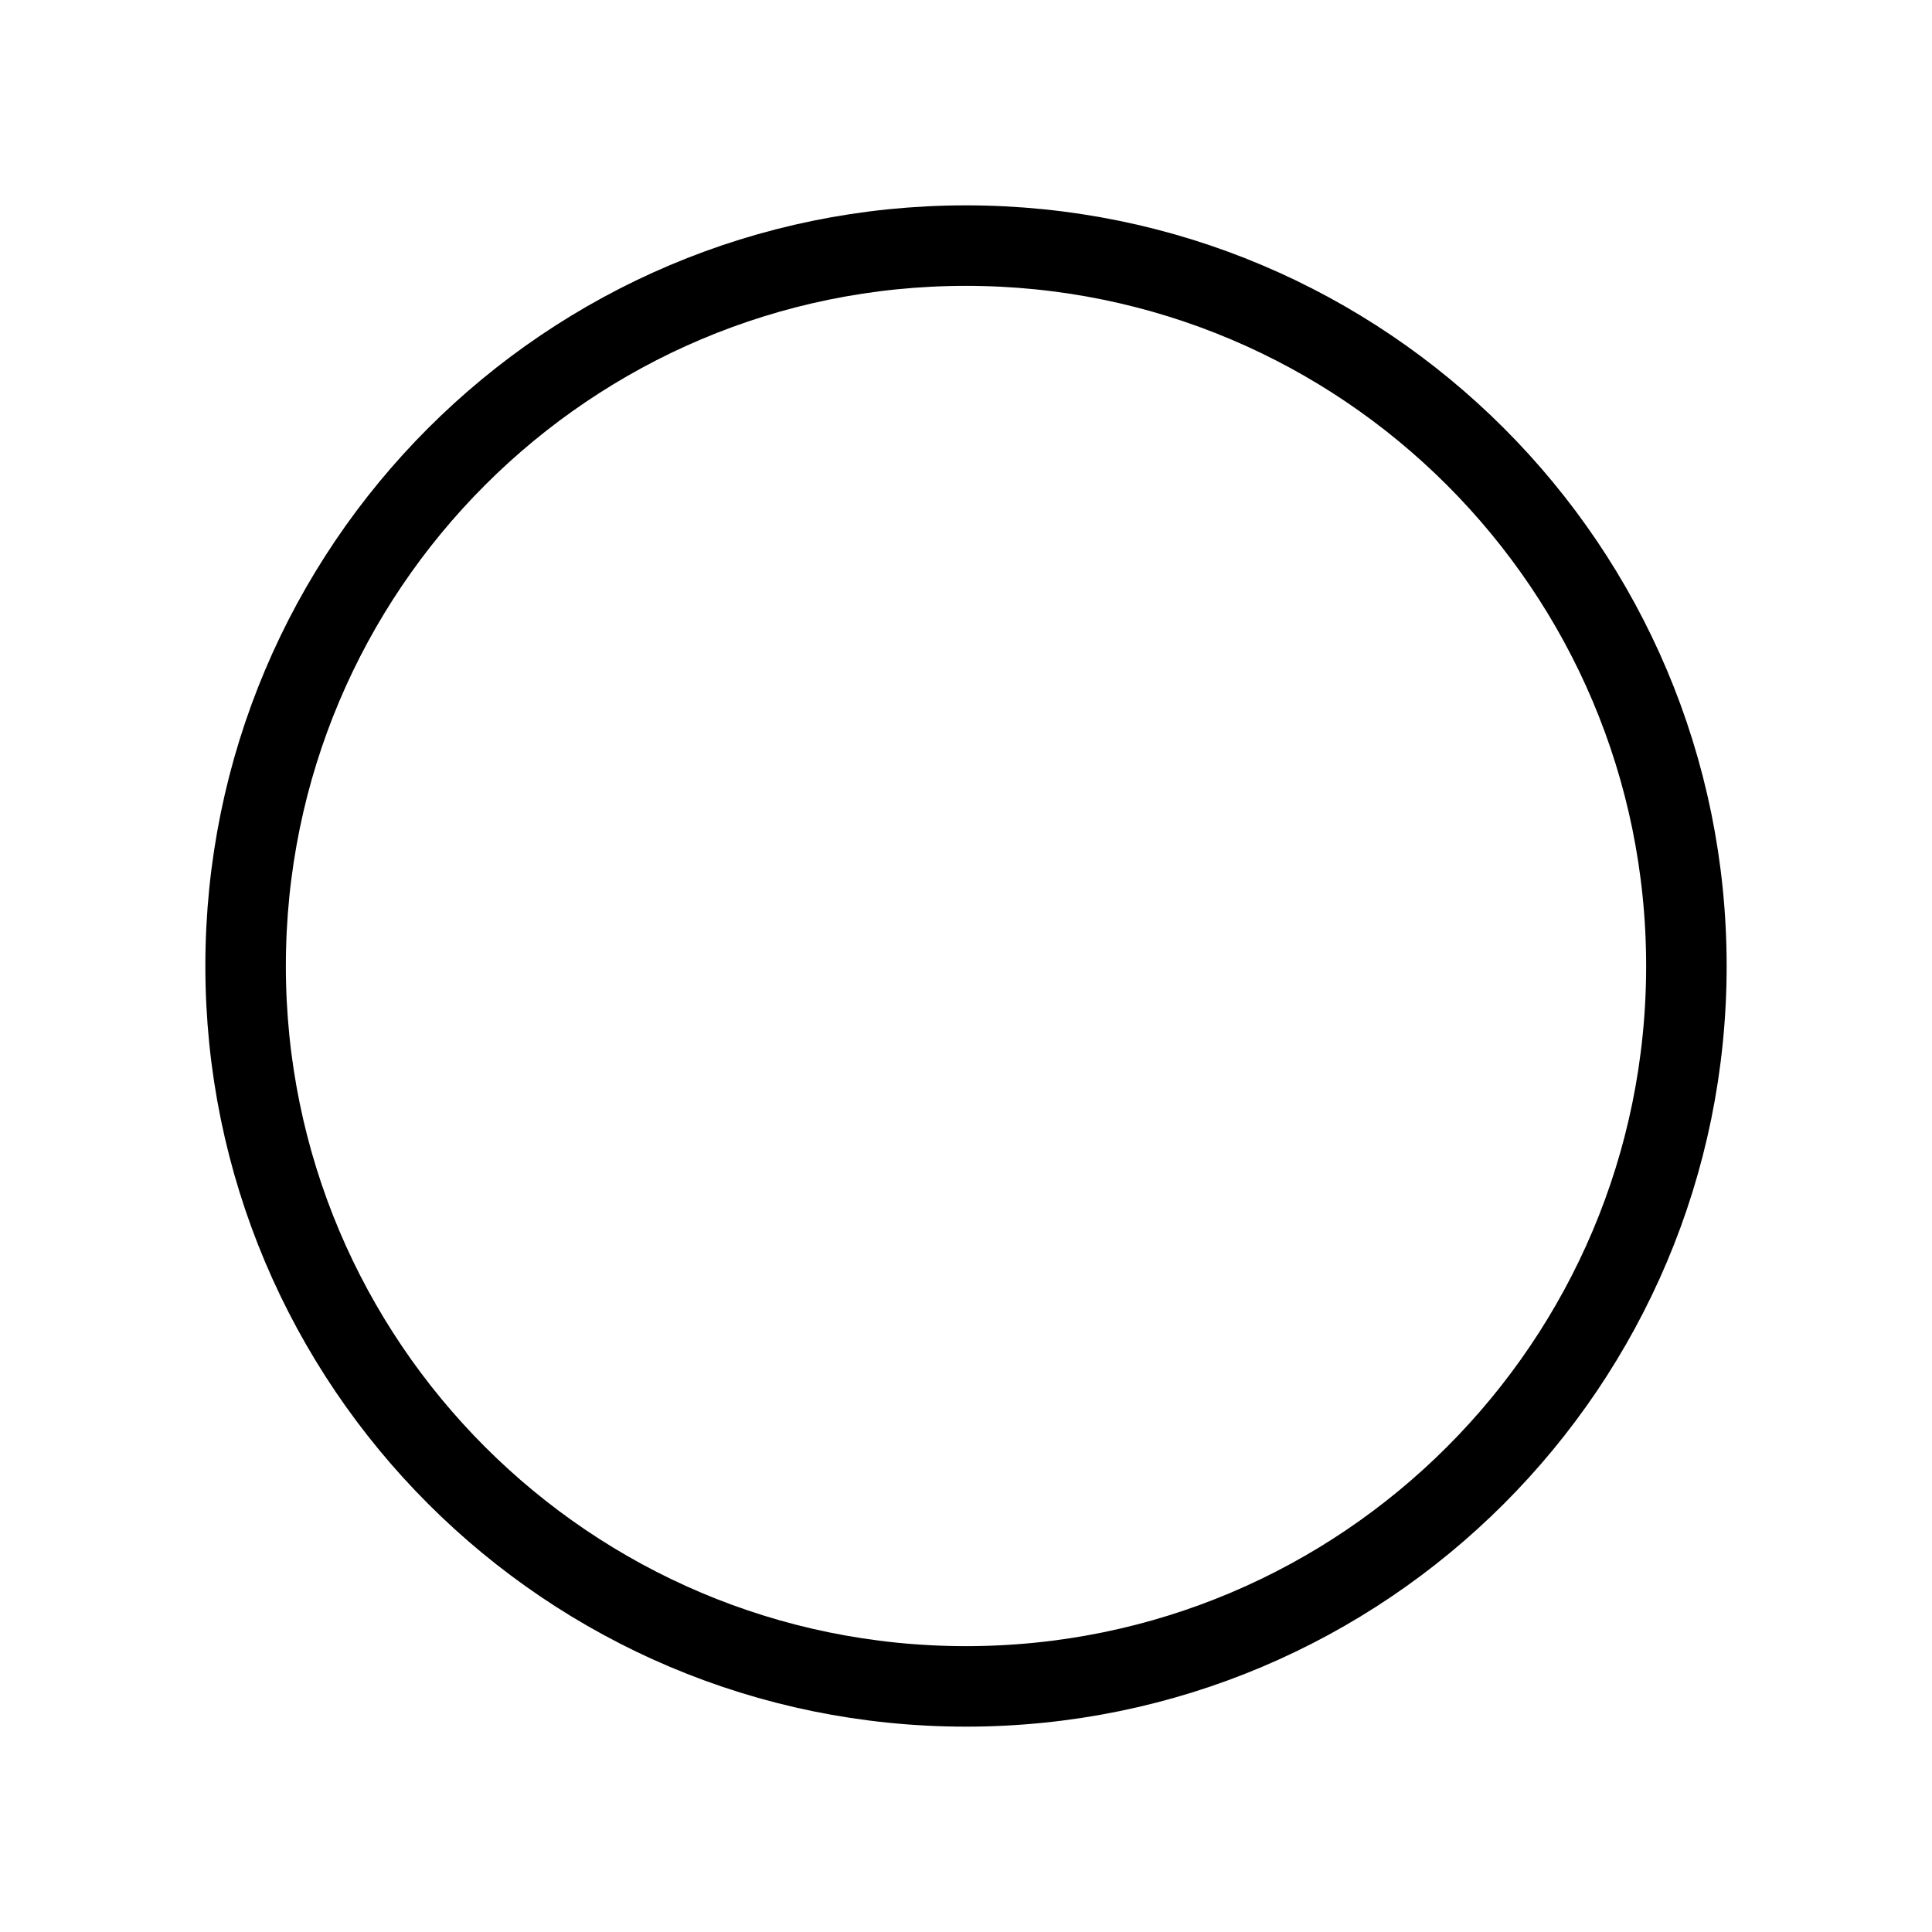
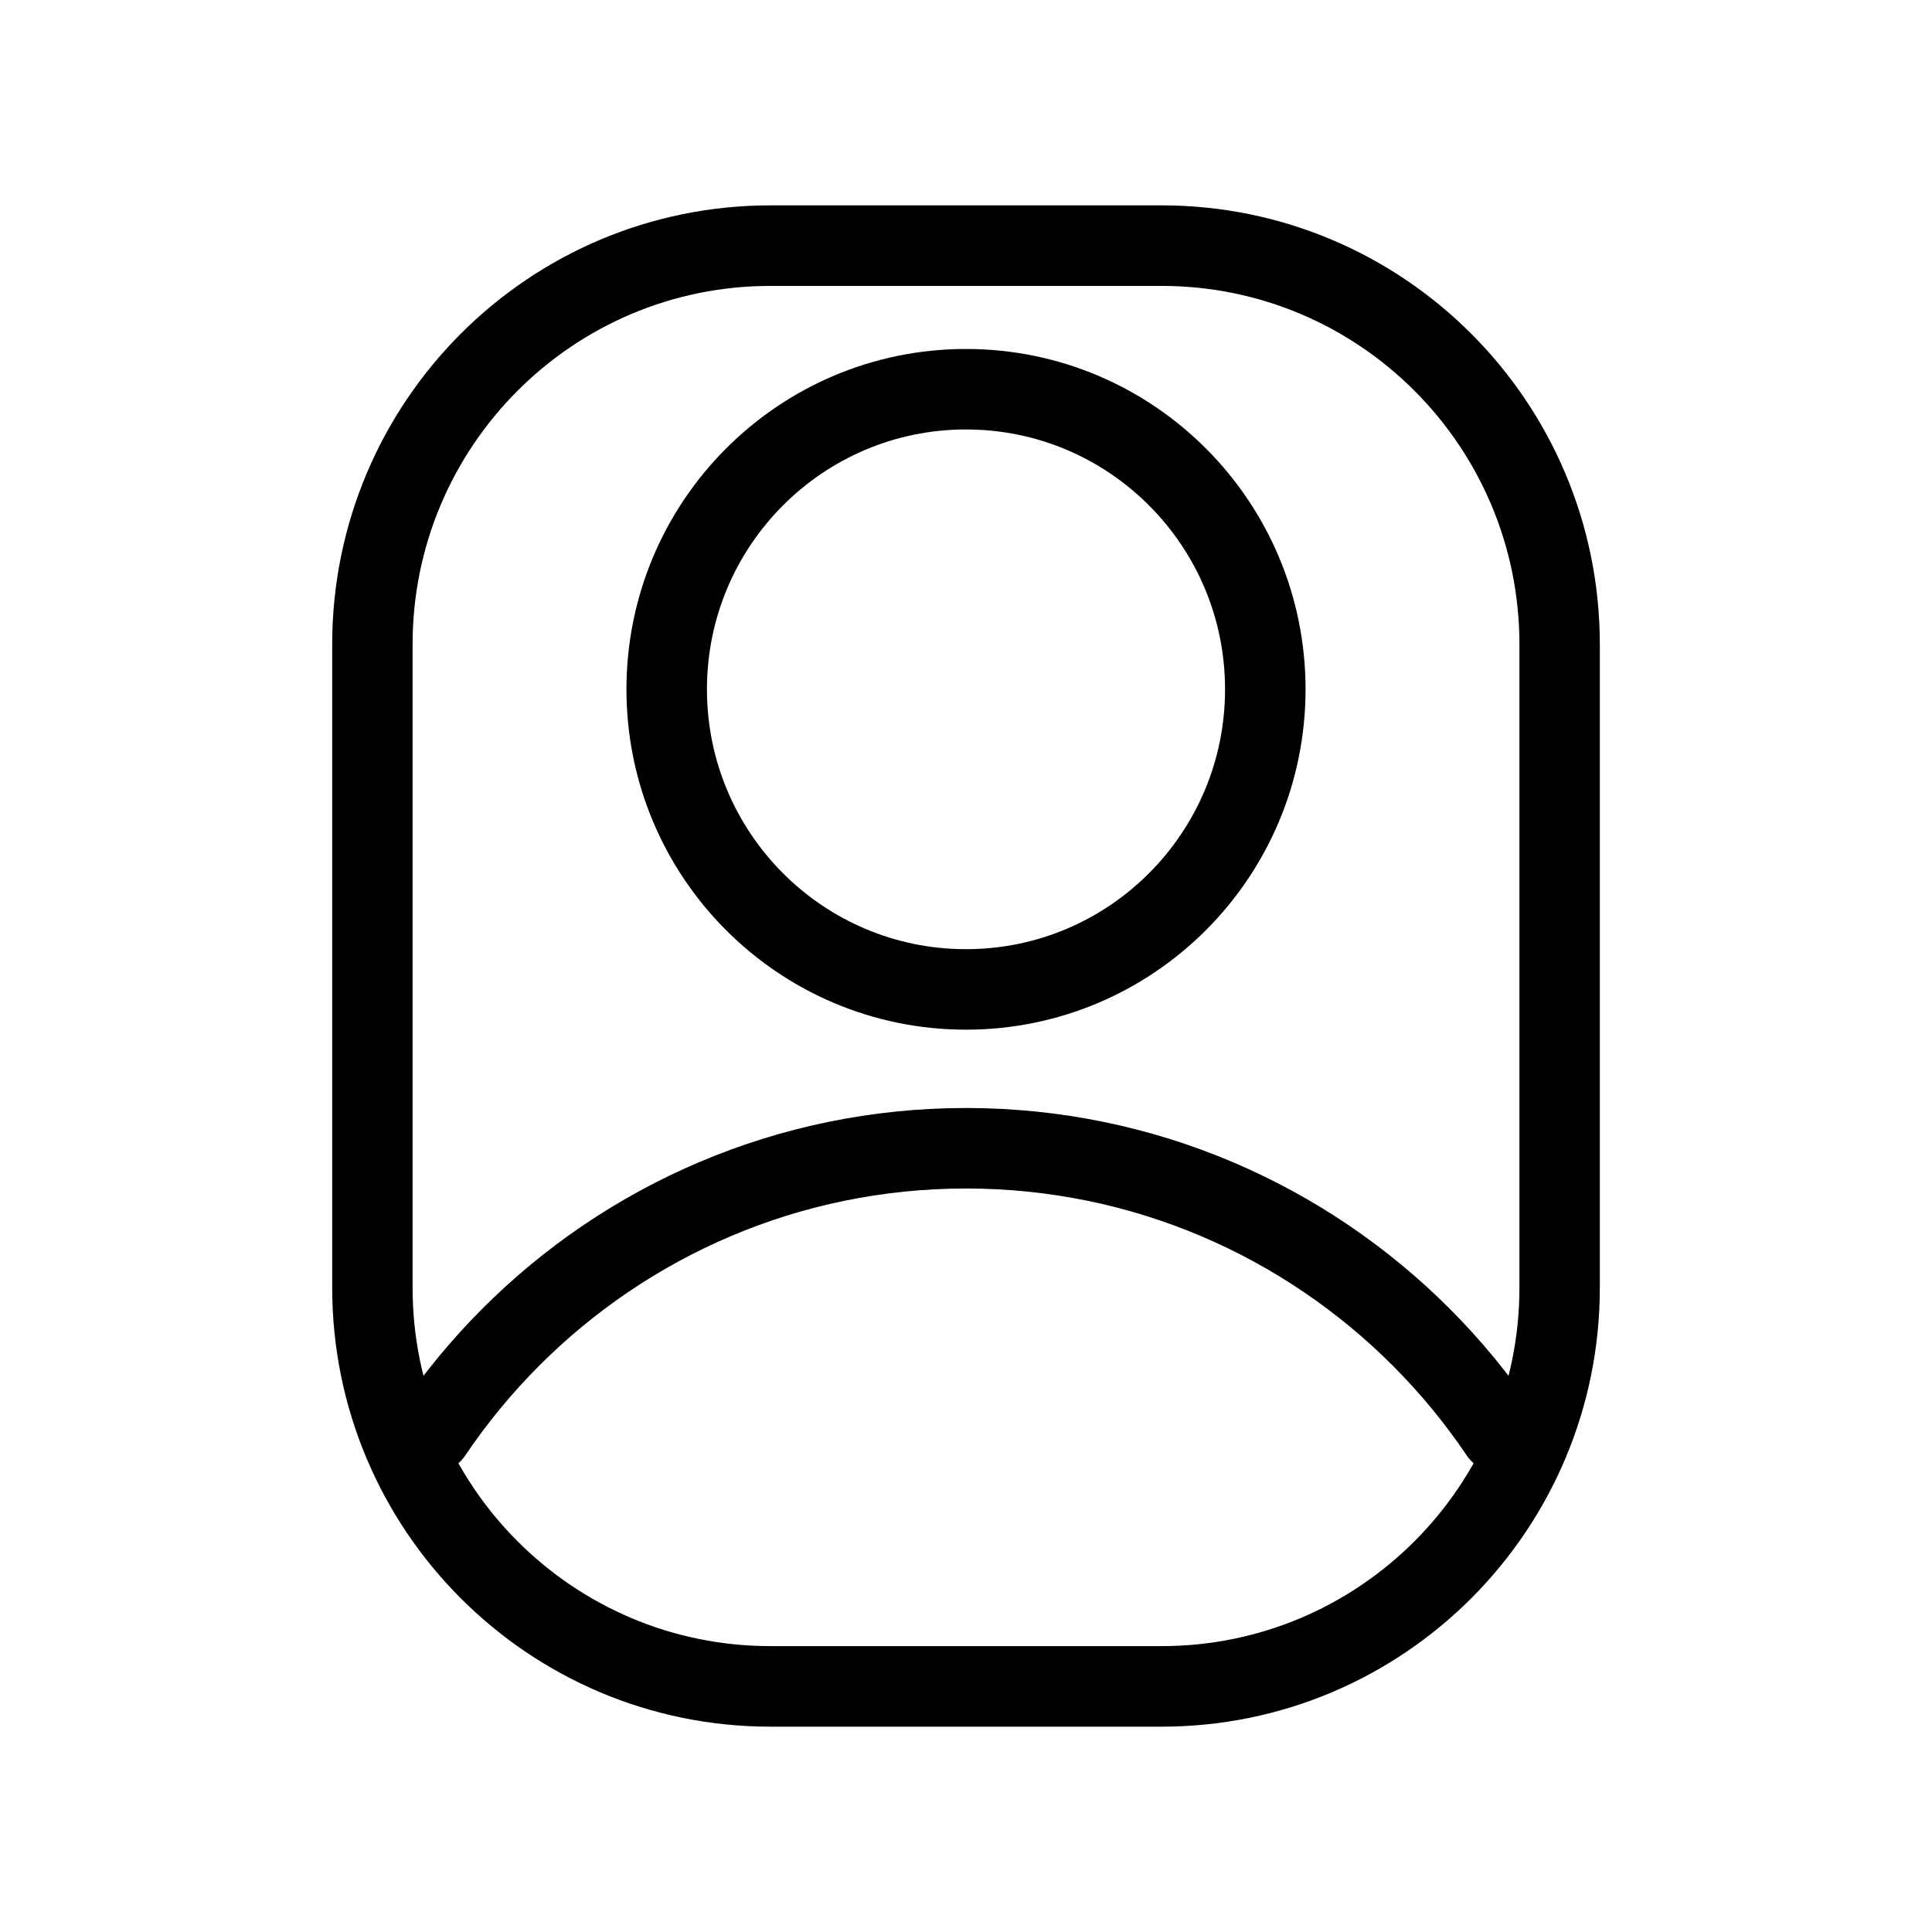
<svg xmlns="http://www.w3.org/2000/svg" width="24" height="24" viewBox="0 0 24 24" fill="none" version="1.1" id="svg2">
  <defs id="defs2">
    </defs>
-   <ellipse style="fill:none;stroke:#000000;stroke-width:1;stroke-linecap:round;stroke-linejoin:round;stroke-miterlimit:83.9;paint-order:markers fill stroke" id="path1" cx="12" cy="12" rx="8.949" ry="8.949" />
+   <path id="rect1" style="stroke:#000000;stroke-width:1.212;stroke-linecap:round;stroke-linejoin:round;stroke-miterlimit:83.9;paint-order:markers fill stroke" d="m -14.277,-11.634 h 5.898 a 6,6 45 0 1 6,6 v 9.677 a 6,6 135 0 1 -6,6 h -5.898 a 6,6 45 0 1 -6,-6 v -9.677 a 6,6 135 0 1 6,-6 z" transform="matrix(0.8240211,0,0,0.8256448,21.33463,12.657)" />
+   <path id="path1" style="stroke:#000000;stroke-width:1;stroke-linecap:round;stroke-linejoin:round;stroke-miterlimit:79.1;paint-order:stroke fill markers" d="m 5.364,17.802 c 0.288,-0.427 0.615,-0.824 0.977,-1.187 0.724,-0.726 1.586,-1.314 2.544,-1.72 0.957,-0.406 2.01,-0.631 3.115,-0.631 1.105,0 2.158,0.225 3.115,0.631 0.957,0.406 1.82,0.994 2.544,1.72 0.362,0.363 0.69,0.761 0.977,1.187" />
+   <ellipse style="fill:none;stroke:#000000;stroke-width:1;stroke-linecap:round;stroke-linejoin:round;stroke-miterlimit:79.1;paint-order:stroke fill markers" id="path1-2" cx="12" cy="8.563" rx="3.718" ry="3.728" />
</svg>
